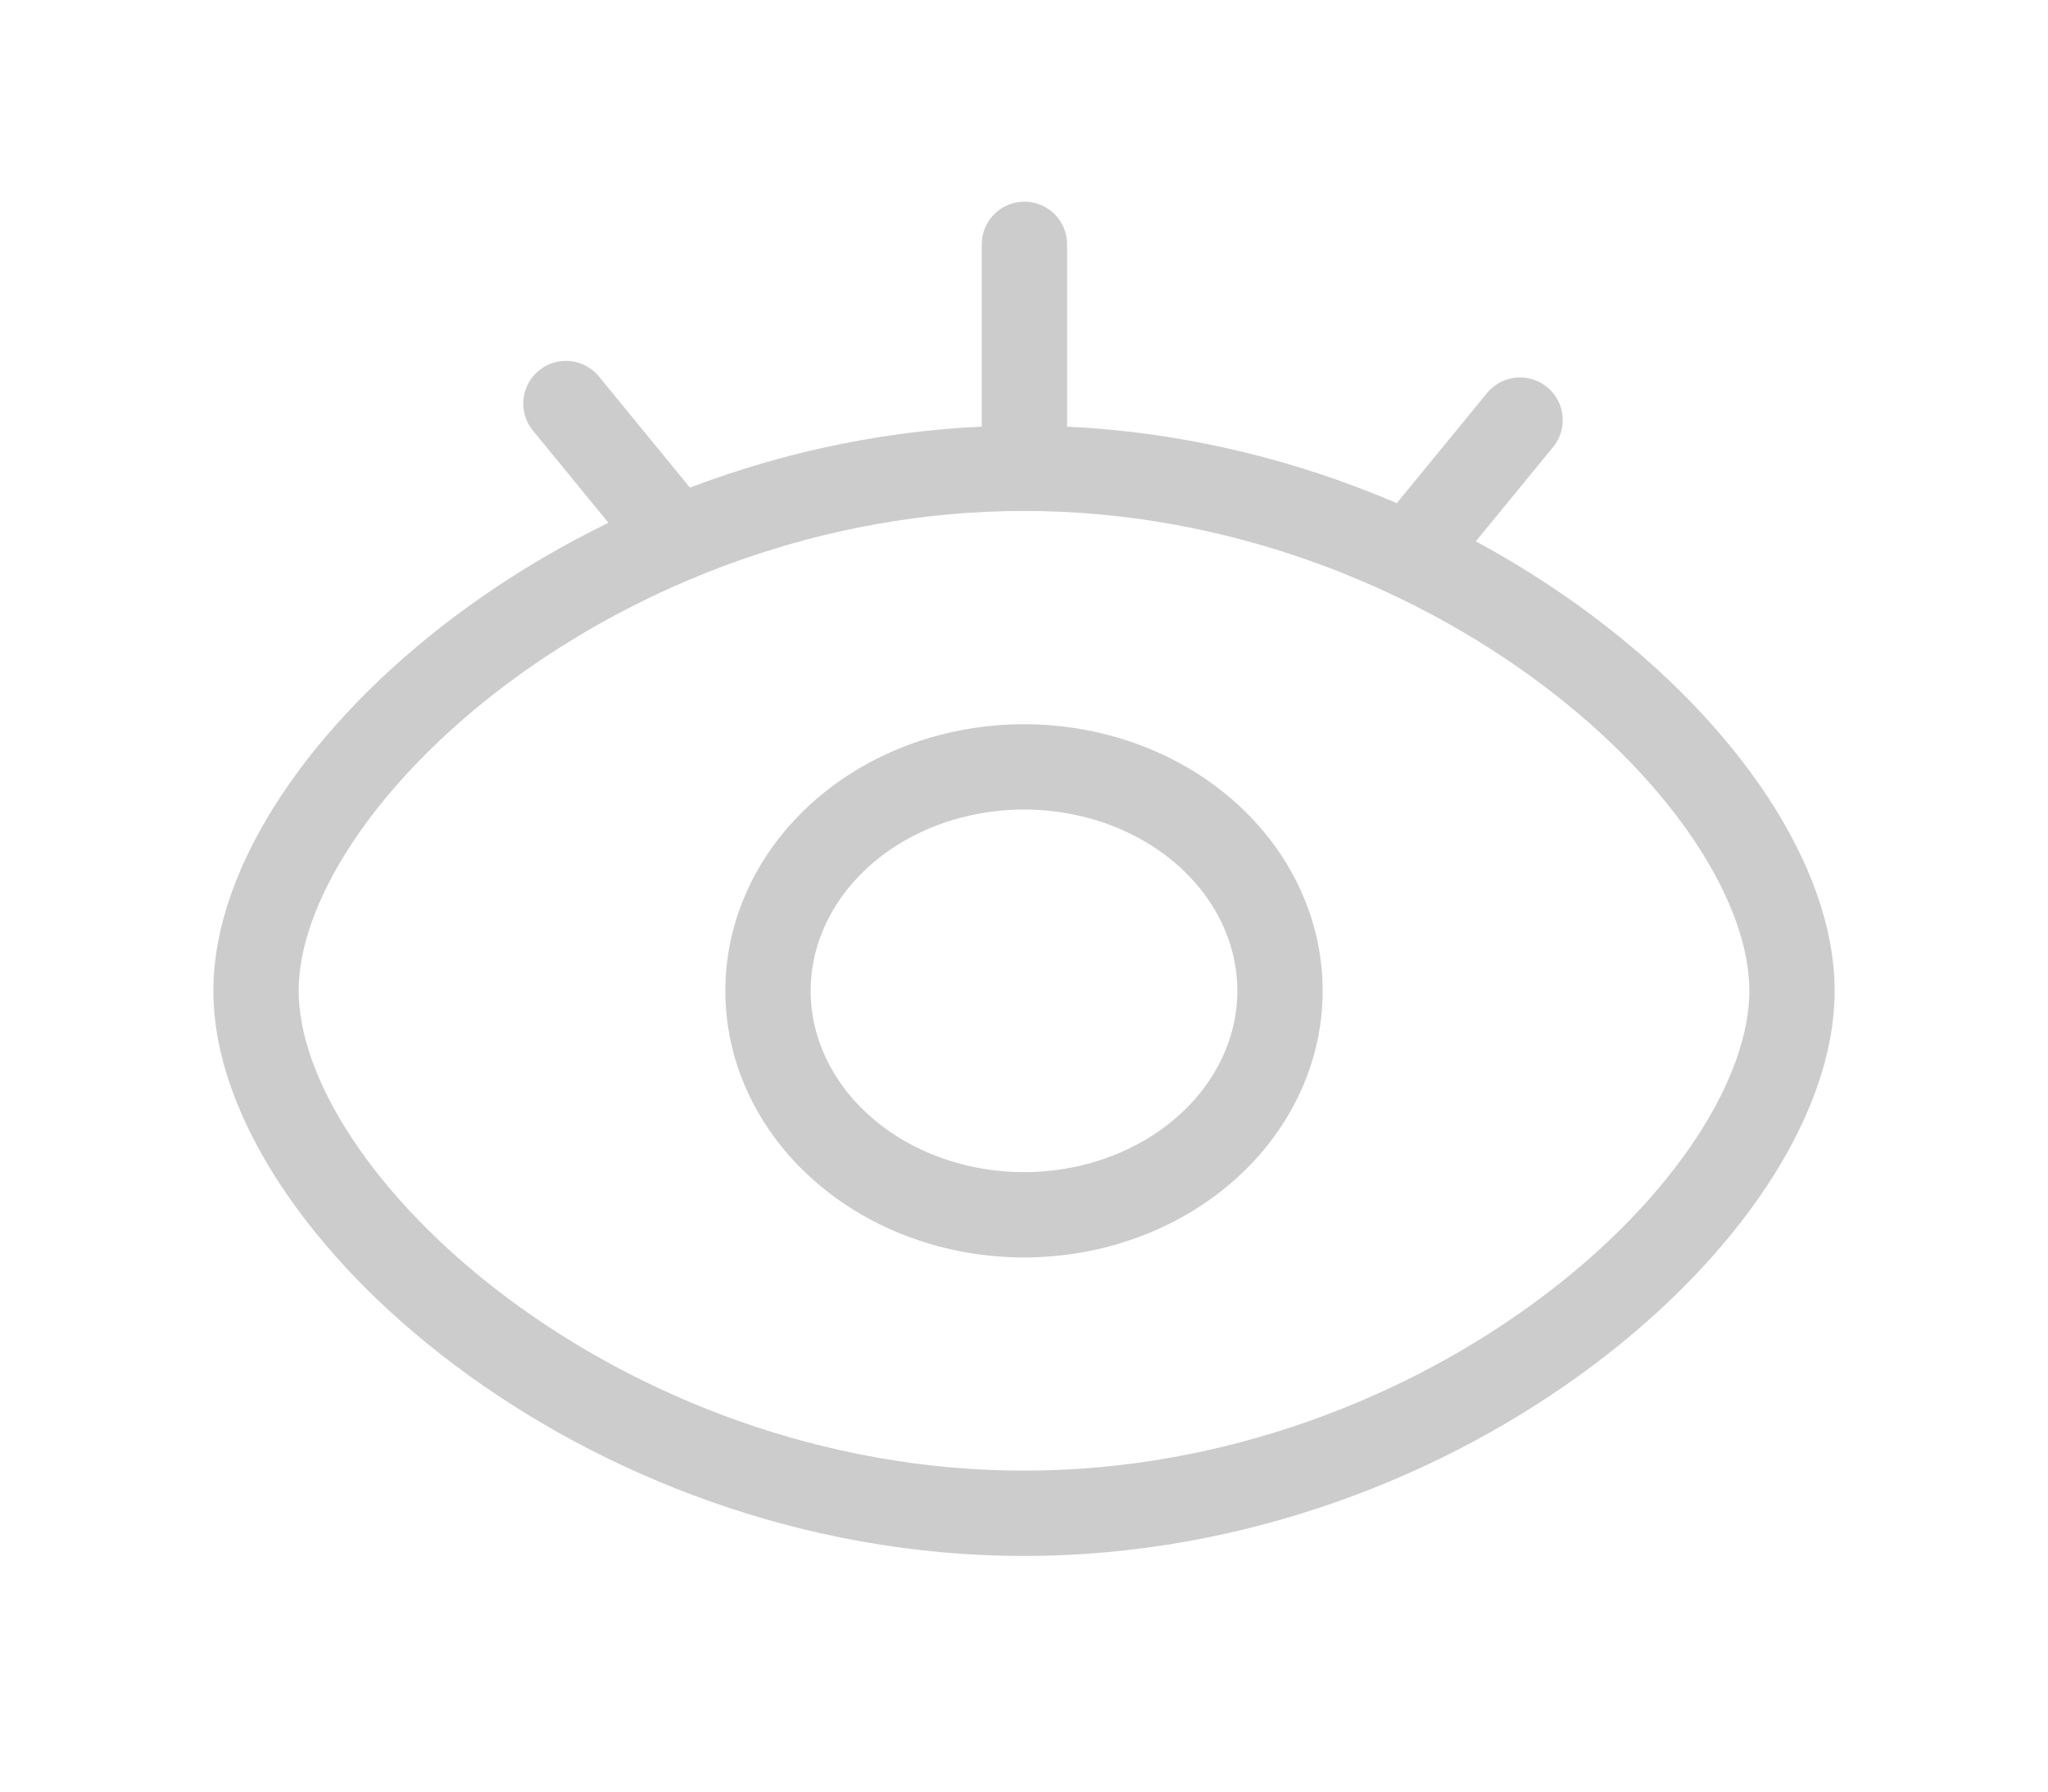
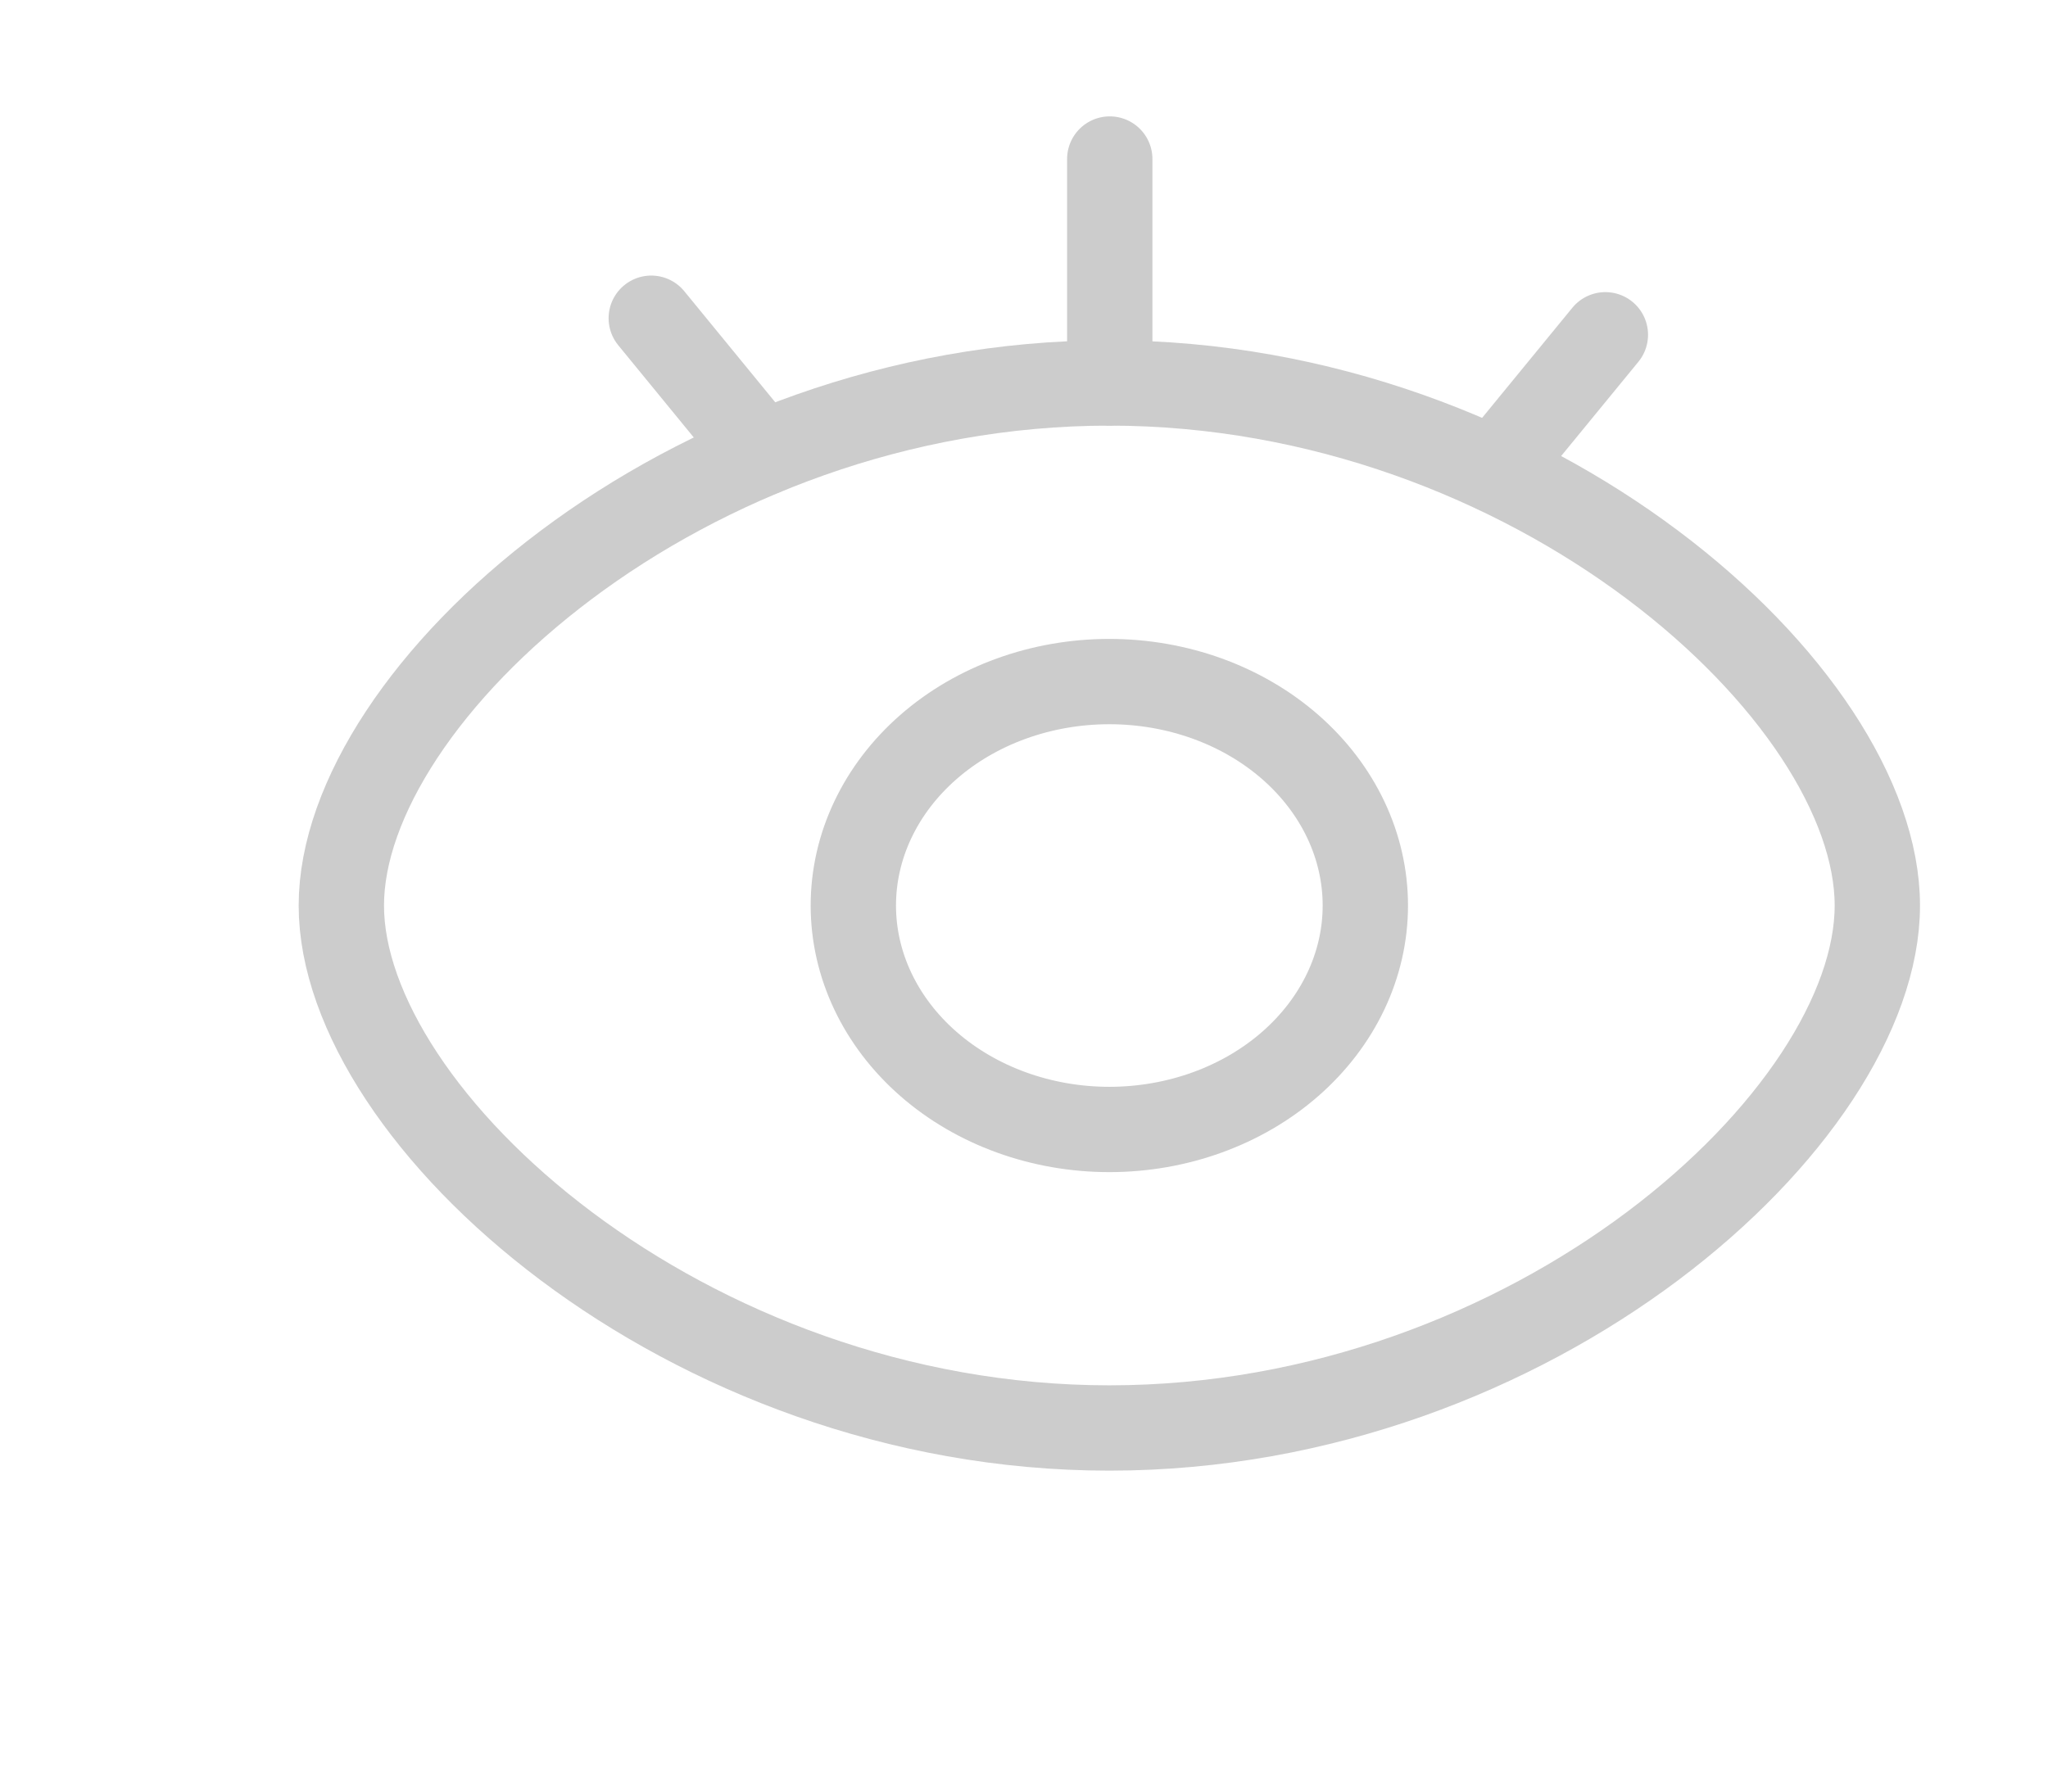
- <svg xmlns="http://www.w3.org/2000/svg" width="24" height="21" viewBox="0 0 24 21" fill="none">
+ <svg xmlns="http://www.w3.org/2000/svg" width="24" height="21" viewBox="0 1 22 21" fill="none">
  <path d="M12 17.738C16.971 17.738 21 14.098 21 11.614C21 9.129 16.971 5.489 12 5.489C7.029 5.489 3 9.132 3 11.614C3 14.095 7.029 17.738 12 17.738Z" stroke="#CCCCCC" stroke-linejoin="round" />
  <path d="M12 14.239C12.796 14.239 13.559 13.962 14.121 13.47C14.684 12.977 15 12.31 15 11.614C15 10.917 14.684 10.25 14.121 9.757C13.559 9.265 12.796 8.989 12 8.989C11.204 8.989 10.441 9.265 9.879 9.757C9.316 10.25 9 10.917 9 11.614C9 12.31 9.316 12.977 9.879 13.47C10.441 13.962 11.204 14.239 12 14.239Z" stroke="#CCCCCC" stroke-linejoin="round" />
  <path d="M6.632 4.73L7.929 6.314M17.813 4.924L16.515 6.508M12.005 2.864V5.489" stroke="#CCCCCC" stroke-linecap="round" />
</svg>
